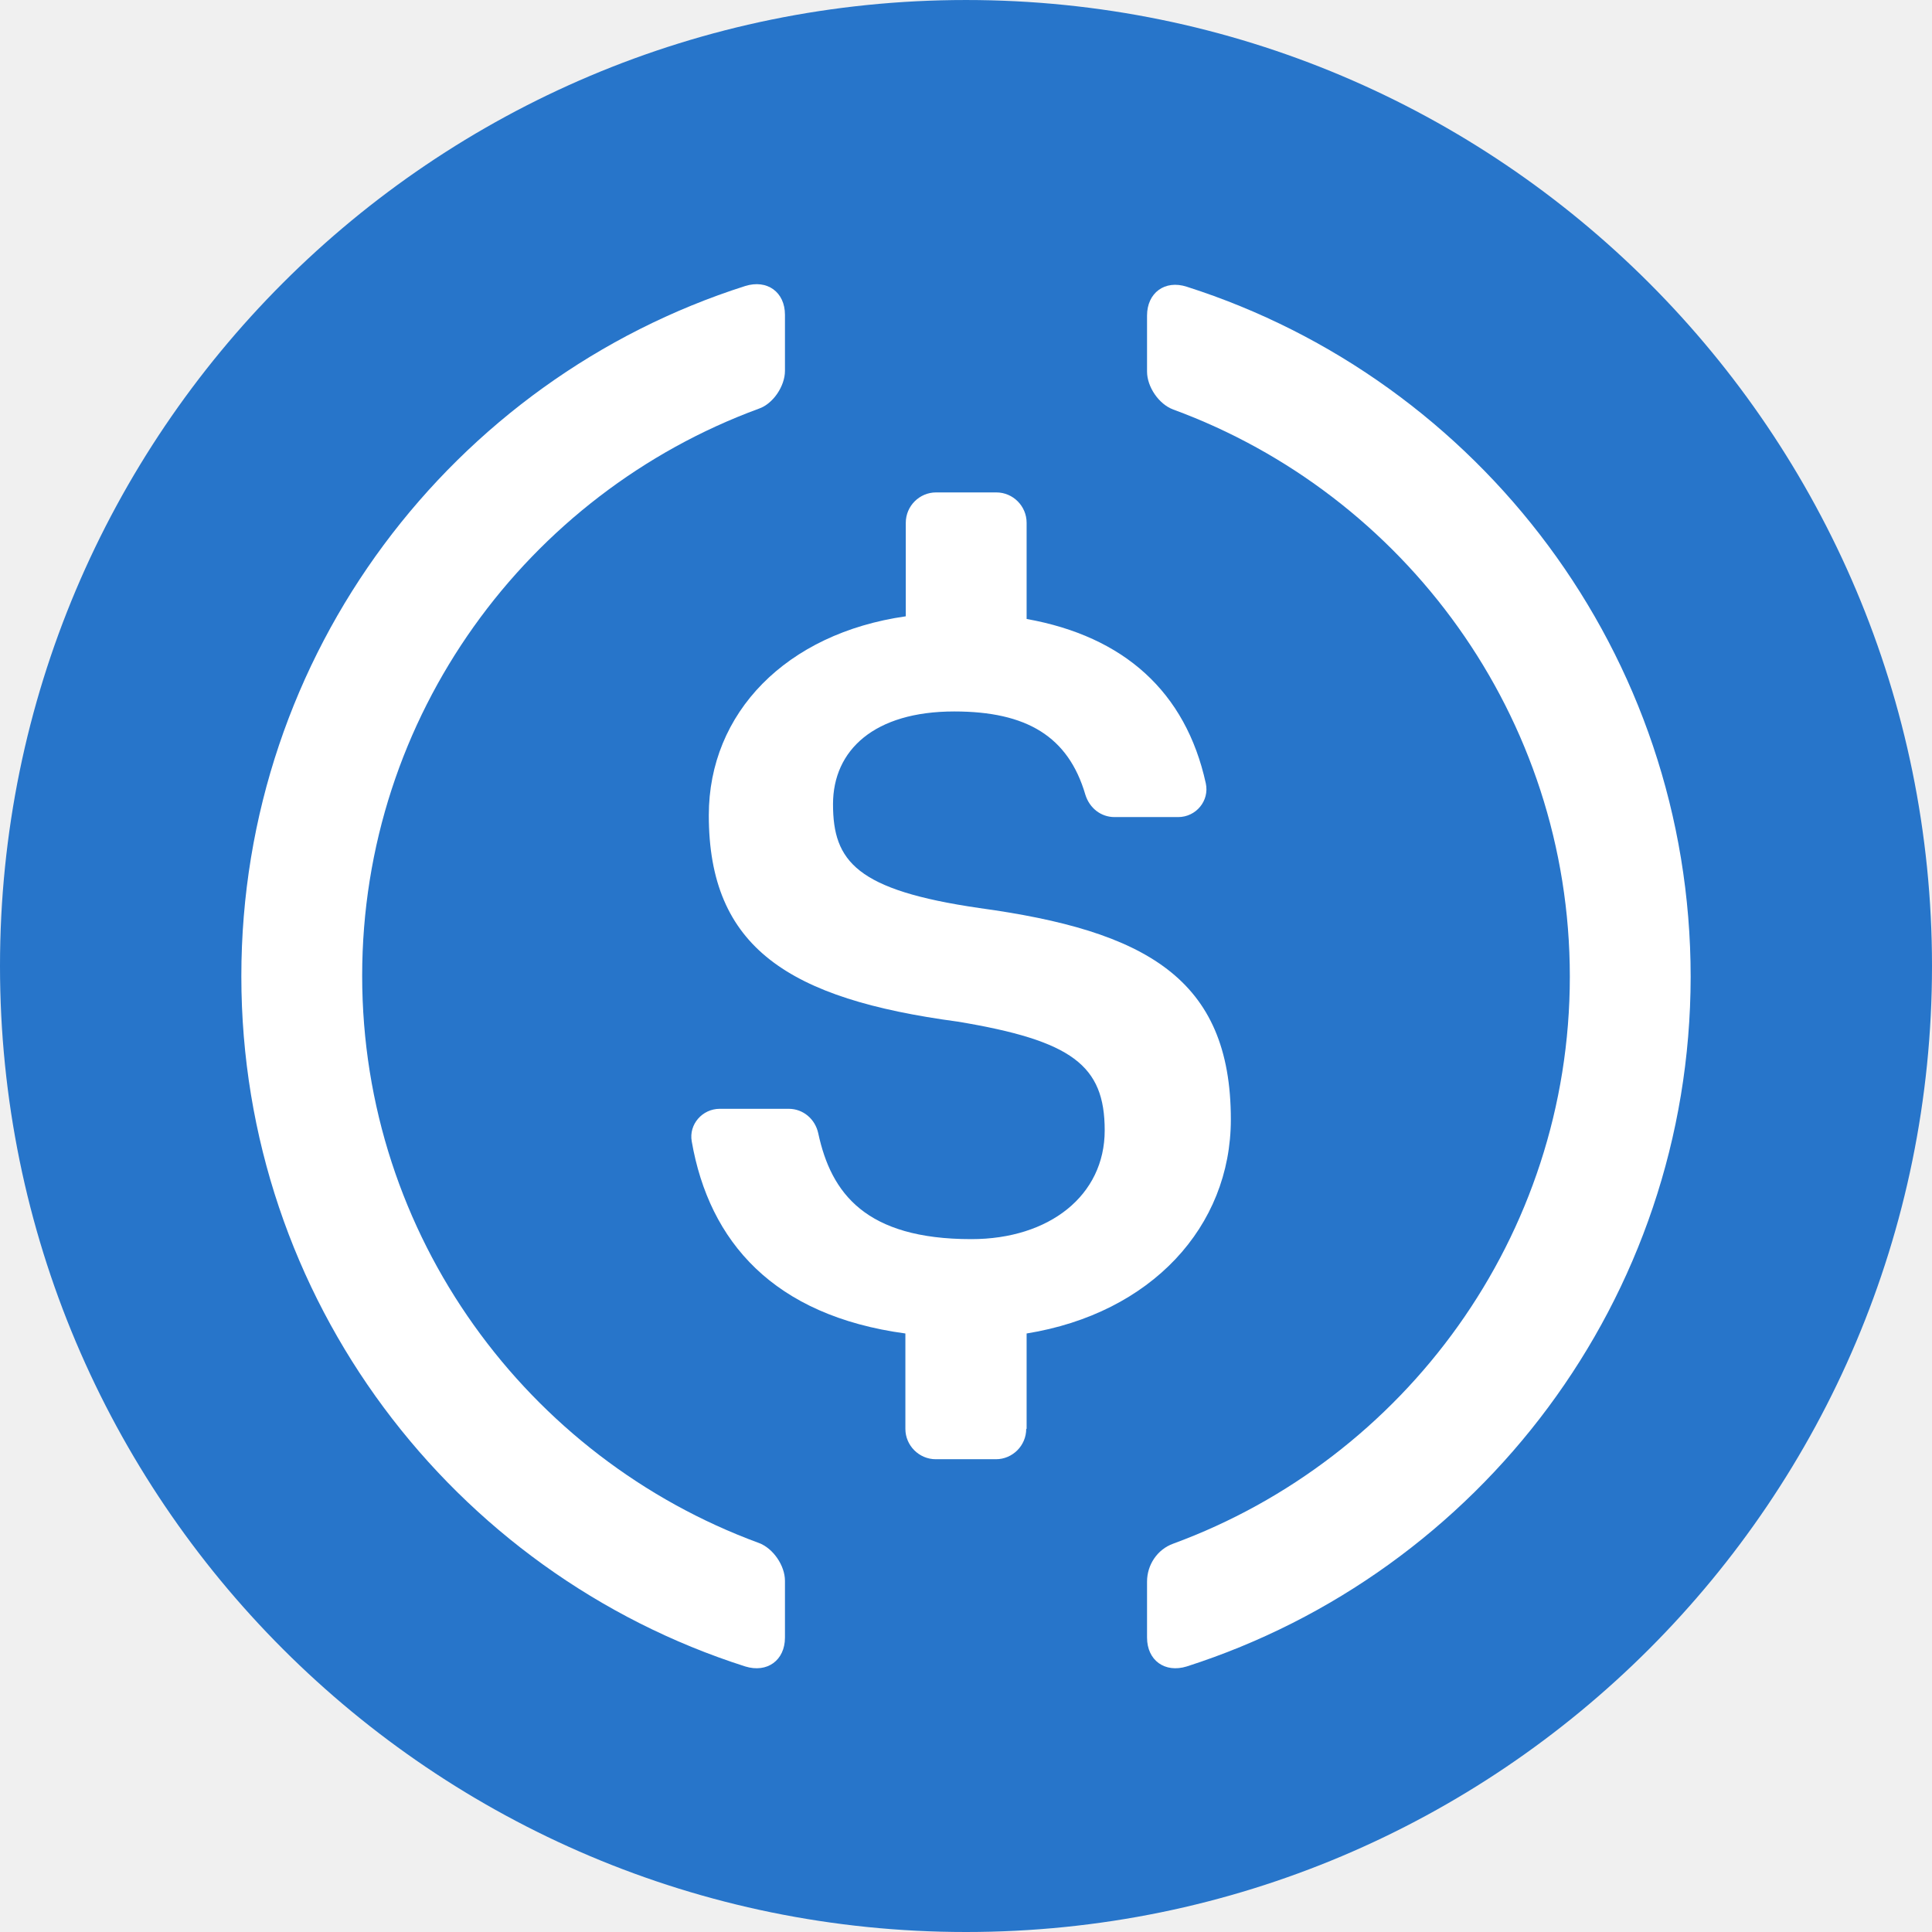
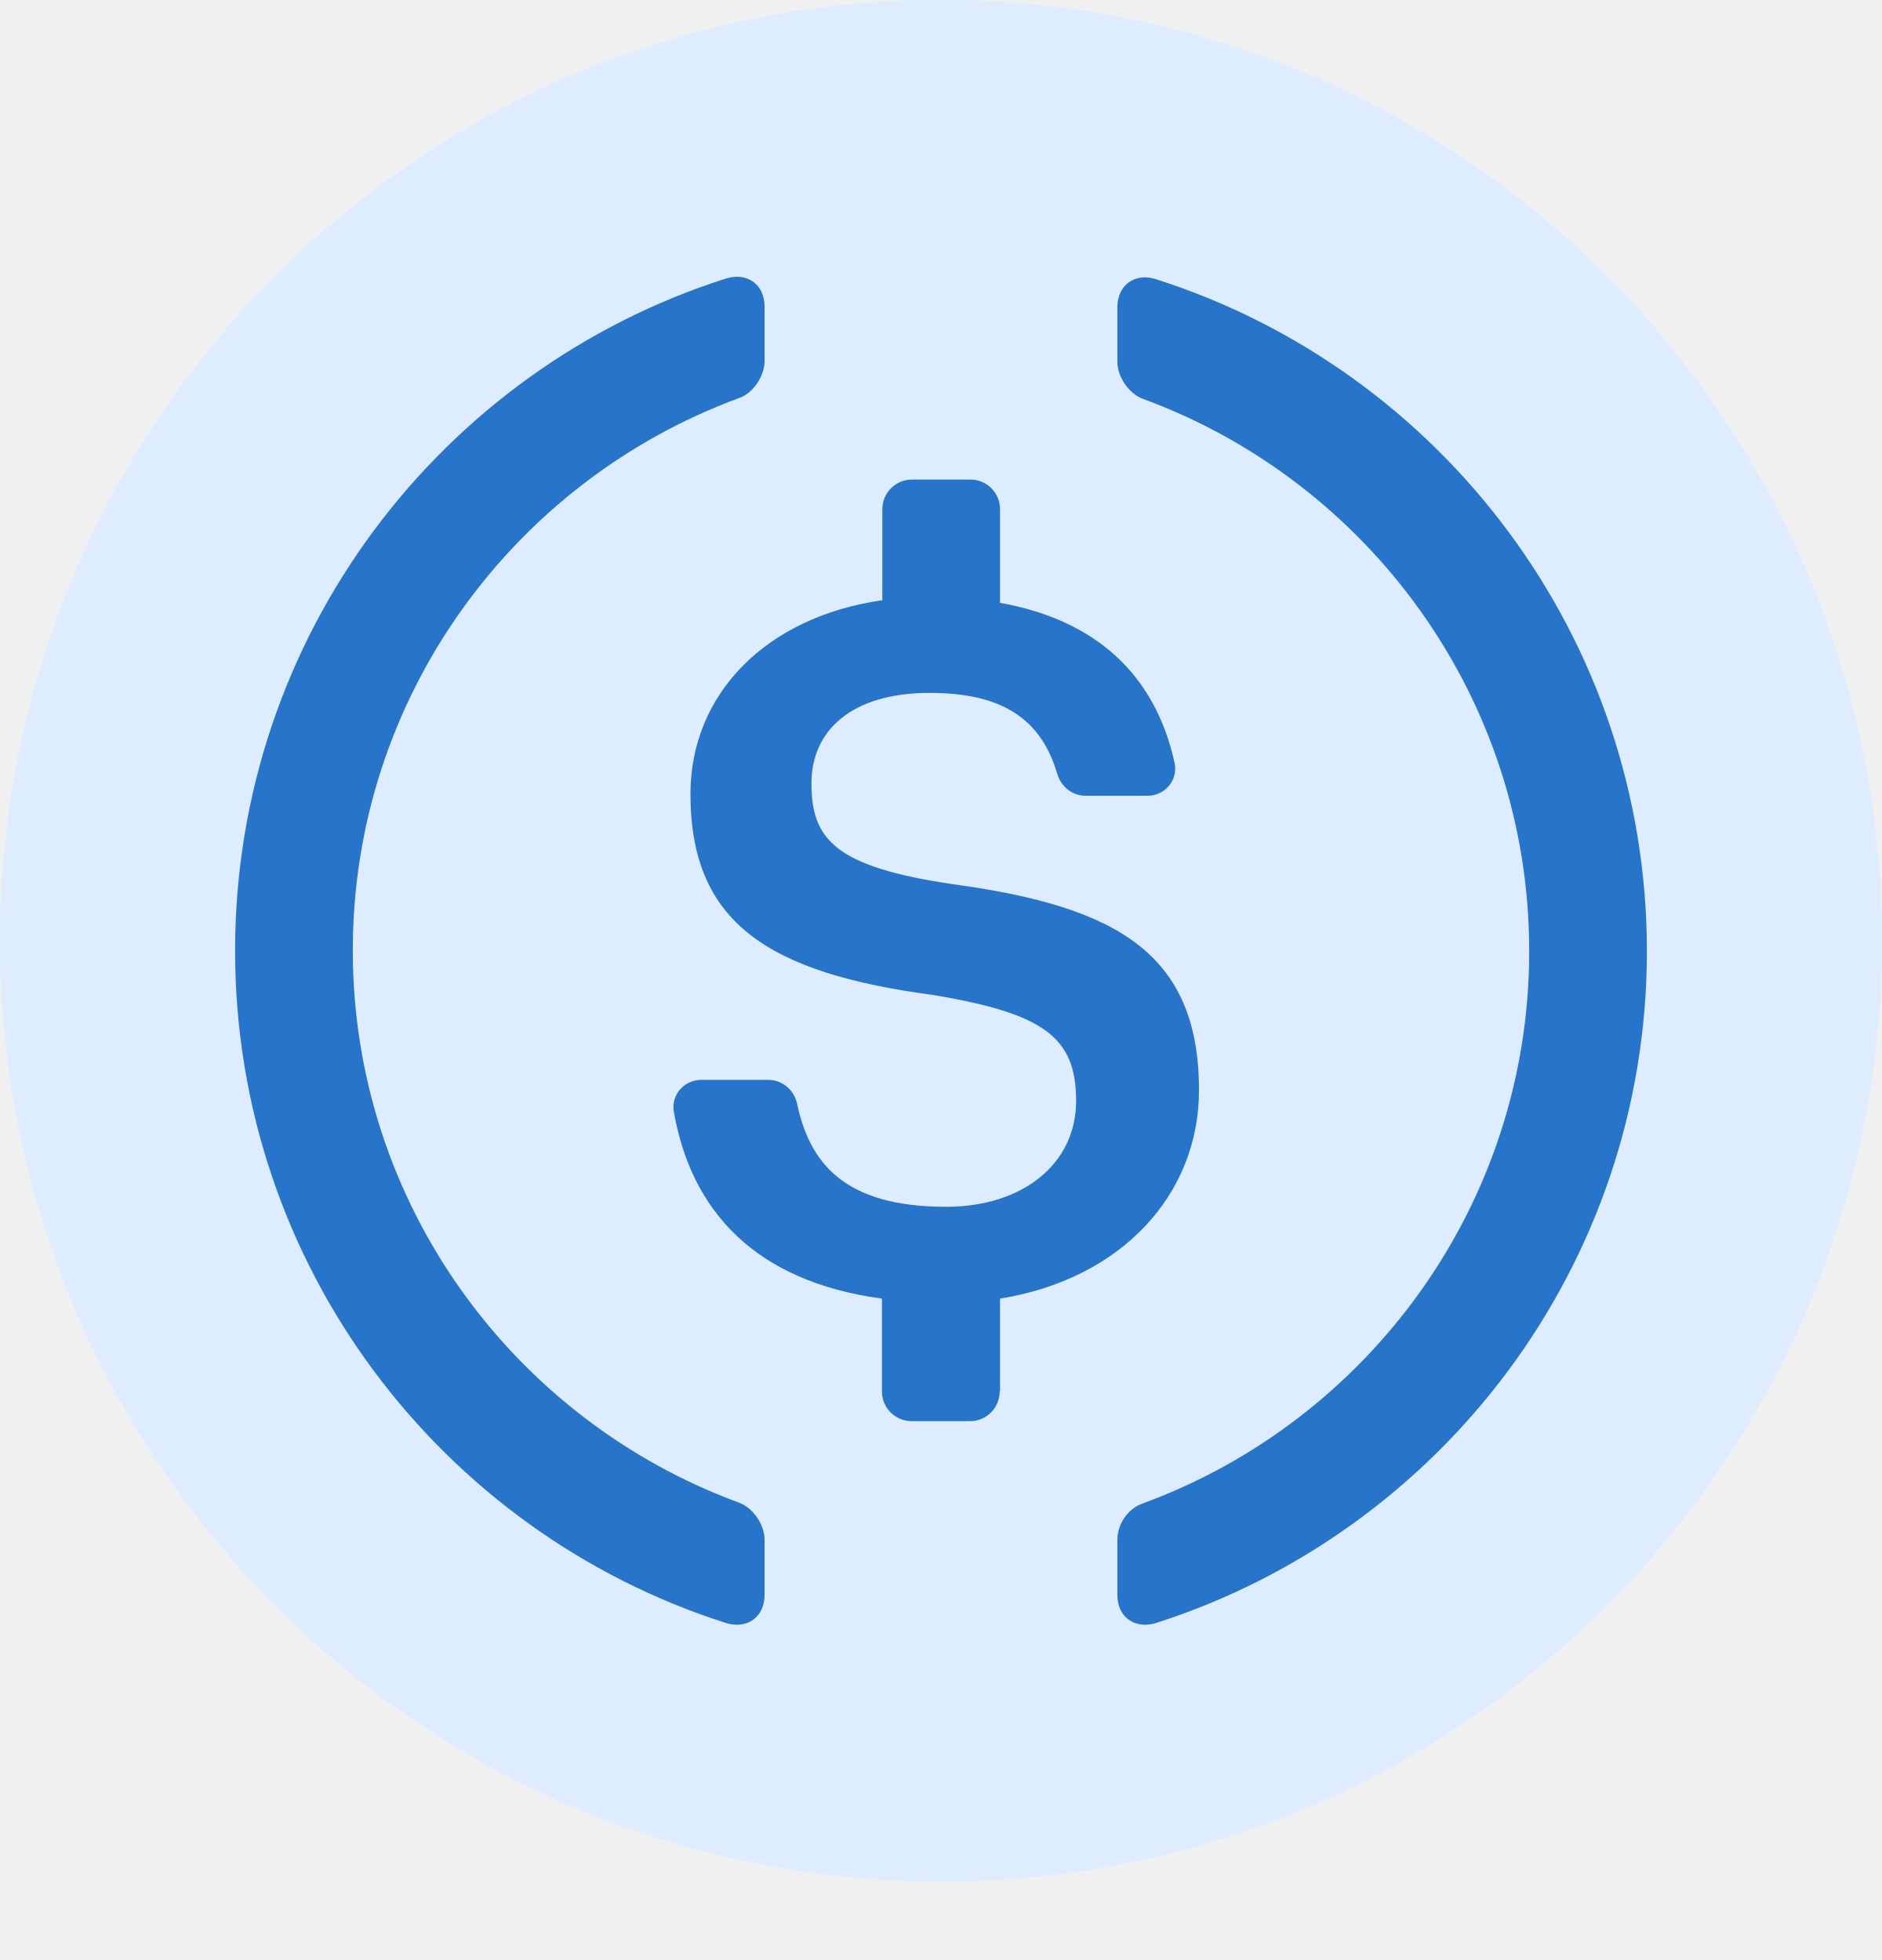
- <svg xmlns="http://www.w3.org/2000/svg" width="24" height="24" viewBox="0 0 24 24" fill="none">
-   <mask id="mask0" mask-type="alpha" maskUnits="userSpaceOnUse" x="0" y="0" width="24" height="24">
-     <path d="M0 6.10352e-05H24V24H0V6.10352e-05Z" fill="white" />
-   </mask>
-   <g mask="url(#mask0)">
-     <path fill-rule="evenodd" clip-rule="evenodd" d="M12 6.10352e-05C18.628 6.10352e-05 24 5.373 24 12C24 18.627 18.628 24 12 24C5.372 24 0 18.627 0 12C0 5.373 5.372 6.10352e-05 12 6.10352e-05Z" fill="#2775CA" />
+ <svg xmlns="http://www.w3.org/2000/svg" width="24" height="25" viewBox="0 0 24 25" fill="none">
+   <g clip-path="url(#clip0)">
+     <path fill-rule="evenodd" clip-rule="evenodd" d="M12 0C18.628 0 24 5.372 24 12C24 18.627 18.628 24 12 24C5.372 24 0 18.627 0 12C0 5.372 5.372 0 12 0Z" fill="#DDEDFF" />
+     <path fill-rule="evenodd" clip-rule="evenodd" d="M9.75 20.343C9.75 20.625 9.529 20.786 9.256 20.701C5.628 19.543 2.998 16.141 2.998 12.127C2.998 8.113 5.628 4.71 9.256 3.553C9.529 3.468 9.75 3.628 9.75 3.91V4.607C9.75 4.795 9.605 5.016 9.426 5.077C6.555 6.132 4.499 8.889 4.499 12.122C4.499 15.355 6.555 18.113 9.426 19.167C9.605 19.233 9.75 19.449 9.75 19.637V20.343ZM12.748 17.75C12.748 17.957 12.579 18.127 12.372 18.127H11.624C11.417 18.127 11.247 17.957 11.247 17.75V16.564C9.61 16.343 8.81 15.426 8.593 14.179C8.555 13.967 8.725 13.774 8.941 13.774H9.798C9.977 13.774 10.127 13.901 10.165 14.08C10.325 14.823 10.753 15.393 12.066 15.393C13.035 15.393 13.723 14.851 13.723 14.042C13.723 13.233 13.318 12.927 11.897 12.691C9.798 12.409 8.805 11.774 8.805 10.127C8.805 8.856 9.765 7.868 11.252 7.656V6.494C11.252 6.287 11.421 6.117 11.628 6.117H12.377C12.584 6.117 12.753 6.287 12.753 6.494V7.689C13.963 7.906 14.729 8.593 14.979 9.731C15.026 9.948 14.857 10.15 14.636 10.15H13.845C13.675 10.15 13.534 10.037 13.483 9.873C13.271 9.148 12.753 8.838 11.854 8.838C10.861 8.838 10.348 9.318 10.348 9.99C10.348 10.701 10.64 11.058 12.165 11.28C14.226 11.562 15.29 12.15 15.29 13.906C15.29 15.238 14.301 16.315 12.753 16.564V17.75H12.748ZM14.249 20.344C14.249 20.626 14.471 20.786 14.744 20.701C18.372 19.539 20.998 16.141 21.002 12.137C21.002 8.123 18.372 4.72 14.744 3.562C14.471 3.473 14.249 3.638 14.249 3.92V4.616C14.249 4.805 14.395 5.021 14.574 5.087C17.445 6.141 19.501 8.899 19.501 12.132C19.501 15.365 17.445 18.122 14.574 19.176C14.377 19.247 14.249 19.44 14.249 19.647V20.344Z" fill="#2775CA" />
  </g>
-   <path fill-rule="evenodd" clip-rule="evenodd" d="M9.751 20.343C9.751 20.625 9.53 20.786 9.257 20.701C5.629 19.543 2.998 16.141 2.998 12.127C2.998 8.113 5.629 4.71 9.257 3.553C9.53 3.468 9.751 3.628 9.751 3.91V4.607C9.751 4.795 9.605 5.016 9.426 5.077C6.556 6.132 4.499 8.889 4.499 12.122C4.499 15.355 6.556 18.113 9.426 19.167C9.605 19.233 9.751 19.449 9.751 19.637V20.343Z" fill="white" />
-   <path fill-rule="evenodd" clip-rule="evenodd" d="M12.748 17.75C12.748 17.957 12.579 18.127 12.372 18.127H11.624C11.417 18.127 11.247 17.957 11.247 17.75V16.565C9.61 16.343 8.81 15.426 8.593 14.179C8.555 13.967 8.725 13.774 8.941 13.774H9.798C9.977 13.774 10.127 13.901 10.165 14.08C10.325 14.823 10.753 15.393 12.066 15.393C13.035 15.393 13.723 14.851 13.723 14.042C13.723 13.233 13.318 12.927 11.897 12.691C9.798 12.409 8.805 11.774 8.805 10.127C8.805 8.856 9.765 7.868 11.252 7.656V6.494C11.252 6.287 11.421 6.117 11.628 6.117H12.377C12.584 6.117 12.753 6.287 12.753 6.494V7.689C13.963 7.906 14.729 8.593 14.979 9.731C15.026 9.948 14.857 10.15 14.636 10.15H13.845C13.675 10.15 13.534 10.037 13.483 9.873C13.271 9.148 12.753 8.838 11.854 8.838C10.861 8.838 10.348 9.318 10.348 9.99C10.348 10.701 10.64 11.058 12.165 11.28C14.226 11.562 15.29 12.15 15.29 13.906C15.29 15.238 14.301 16.315 12.753 16.565V17.75H12.748Z" fill="white" />
-   <path fill-rule="evenodd" clip-rule="evenodd" d="M14.743 20.701C14.47 20.786 14.249 20.625 14.249 20.343V19.647C14.249 19.44 14.376 19.247 14.574 19.176C17.444 18.122 19.501 15.364 19.501 12.132C19.501 8.899 17.444 6.141 14.574 5.087C14.395 5.021 14.249 4.805 14.249 4.616V3.92C14.249 3.638 14.47 3.473 14.743 3.562C18.371 4.72 21.002 8.122 21.002 12.136C20.997 16.141 18.371 19.538 14.743 20.701Z" fill="white" />
+   <defs>
+     <clipPath id="clip0">
+       <rect width="24" height="24" fill="white" transform="translate(0 0.00683594)" />
+     </clipPath>
+   </defs>
</svg>
